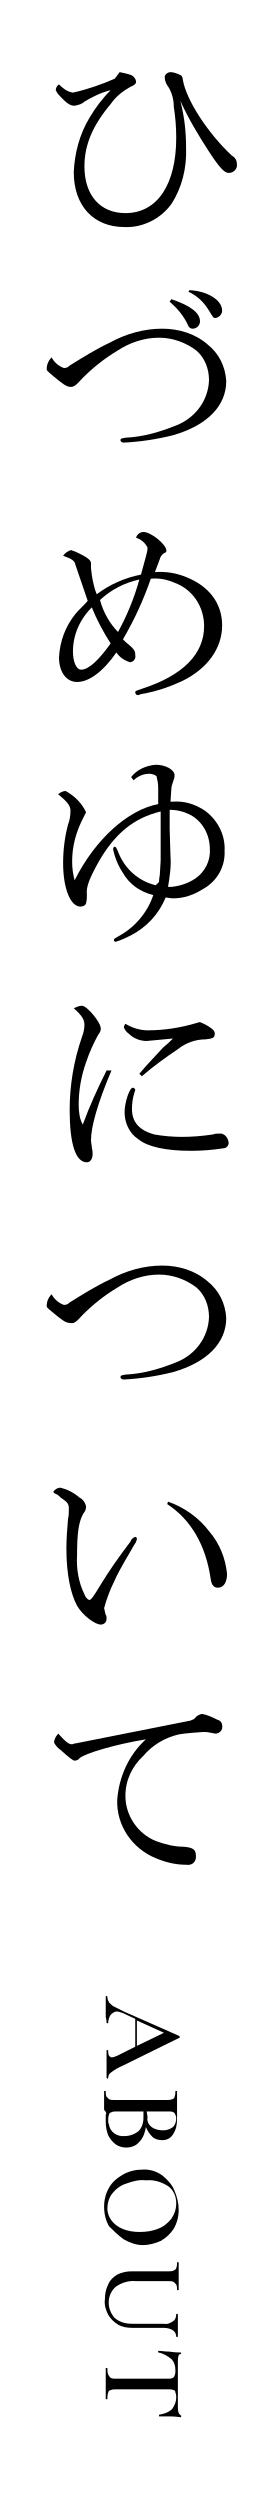
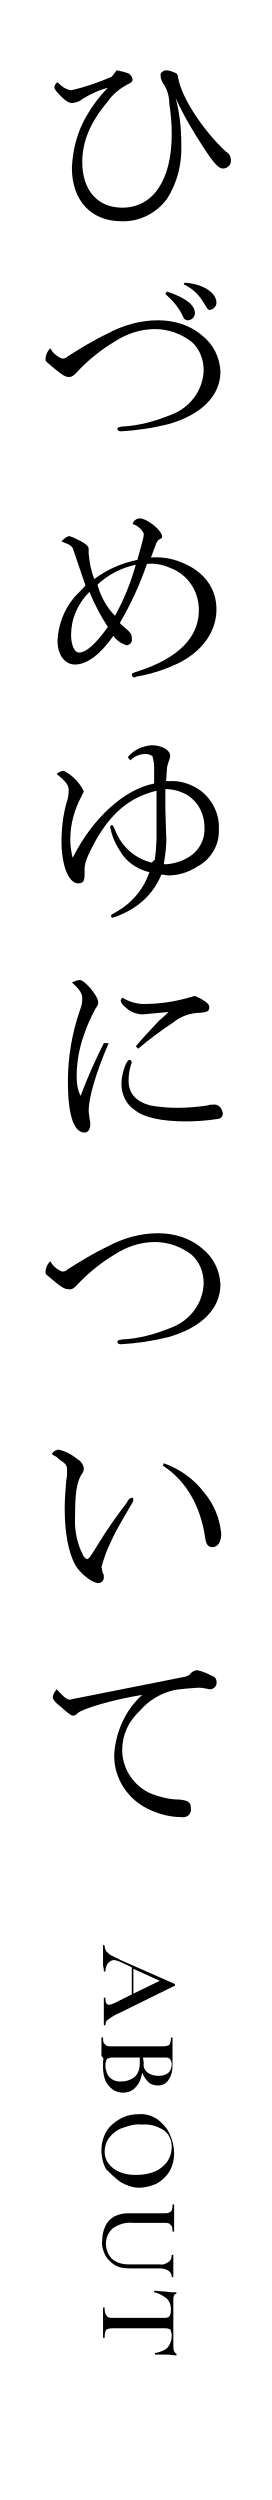
- <svg xmlns="http://www.w3.org/2000/svg" version="1.1" x="0" y="0" viewBox="0 0 34 305" width="34" height="305" style="enable-background:new 0 0 34 305" xml:space="preserve">
-   <style>.st0{fill-rule:evenodd;clip-rule:evenodd}</style>
-   <path class="st0" d="M13 246.8c0 .1 0 .1 0 0 .1.1.2 0 .2 0 0-.3.1-.7.3-1 .2-.2.5-.4.7-.4.3 0 .5.1.8.2l1.5.7v3.4l-2.2 1.1c-.2.1-.5.2-.7.2-.1 0-.2-.1-.3-.2-.1-.2-.1-.4-.1-.6 0 0 0-.1-.1-.1s-.1 0-.1.1v3.3l.1.1s.1 0 .1-.1c0-.3.1-.5.4-.7.4-.3.9-.6 1.4-.8l6.9-3.4s.1-.1 0-.1v-.1l-6.8-3-1.2-.6c-.2-.1-.4-.3-.6-.5-.1-.2-.2-.4-.2-.7l-.1-.1s-.1 0-.1.1v2.5c.1.3.1.6.1.7zm3.7-.3L20 248l-3.3 1.6v-3.1zM22.1 294.7c-.1 0-.2-.2-.3-.3-.1-.3-.1-.5-.1-.8V288c0-.5.1-.8.3-.8 0 0 .1 0 .1-.1 0 0 0-.1-.1-.1-.3 0-.7 0-1.3-.1-.6 0-1-.1-1.4-.1v.2c.6.1 1.1.4 1.6.8.4.4.5.9.5 1.4 0 .2 0 .4-.1.6 0 .1-.1.2-.2.3-.2.1-.4.1-.5.1h-6.5c-.2 0-.4 0-.6-.1-.1-.1-.2-.2-.3-.4-.1-.3-.1-.5-.1-.8h-.2v3.8h.2c0-.3 0-.5.1-.8 0-.1.1-.3.3-.3.2-.1.4-.1.6-.1h6.5c.2 0 .4 0 .6.1.1 0 .2.1.2.3.1.2.1.4.1.6 0 .5-.2 1-.5 1.4-.4.4-1 .6-1.6.7v.2h1.4c.6 0 1 .1 1.3.1v-.2c0 .1 0 .1 0 0 0 .1 0 0 0 0zM13.1 253.5v.1zM15.1 273.2c.7.4 1.5.7 2.3.7s1.5-.2 2.2-.5c.7-.4 1.2-.9 1.6-1.5.4-.7.6-1.5.6-2.3s-.2-1.6-.5-2.3c-.3-.8-.9-1.4-1.5-1.9-.7-.5-1.6-.8-2.5-.7-.8 0-1.6.2-2.3.6s-1.3.9-1.7 1.6-.6 1.5-.6 2.3c0 .9.2 1.7.6 2.4.5.5 1.1 1.1 1.8 1.6zm-2-3.8c0-.6.2-1.3.6-1.8.4-.5 1-1 1.7-1.2.8-.3 1.6-.5 2.4-.4 1-.1 1.9.2 2.7.7.7.5 1 1.3 1 2.1 0 .7-.2 1.3-.6 1.9-.4.5-1 1-1.6 1.2-.7.3-1.5.4-2.3.4-.7 0-1.4-.1-2.1-.4-.5-.2-1-.6-1.3-1-.3-.4-.5-.9-.5-1.5zM13.2 282.4c.3.5.7.9 1.2 1.2.5.3 1.1.4 1.8.4H20c.4 0 .8.1 1.1.3.3.2.4.5.4.8h.2V282.3h-.2c0 .4-.1.7-.4.9-.3.2-.7.4-1.1.3h-3.9c-.8 0-1.5-.2-2.1-.7-1-1.1-1-2.8.1-3.8.7-.5 1.6-.8 2.5-.7h4c.2 0 .4 0 .6.1l.3.3c.1.2.1.5.1.7h.2V276h-.2c0 .2 0 .5-.1.7 0 .1-.1.2-.3.3-.2.1-.4.1-.6.1h-4.5c-.6 0-1.2.1-1.8.4-.5.3-.9.7-1.1 1.2-.3.6-.4 1.2-.4 1.8-.1.7.1 1.3.4 1.9zM12.9 258v.9c0 .5.1 1.1.3 1.6.2.4.5.8.9 1.1.4.3.9.4 1.3.4.6 0 1.2-.2 1.6-.7.5-.5.7-1.2.8-1.8.2.5.5.9.8 1.2.3.3.8.4 1.2.4.5 0 1-.2 1.3-.7.4-.6.5-1.2.5-1.9V255.1h-.2c0 .2 0 .4-.1.7 0 .1-.1.3-.3.3-.2.1-.4.1-.6.1h-6.5c-.2 0-.4 0-.6-.1l-.3-.3c-.1-.2-.1-.4-.1-.7h-.2v2.3c.3.3.3.5.2.6zm5-.4h2.7c.3 0 .5 0 .7.2.1.2.2.4.2.6 0 .4-.1.8-.4 1.1-.4.3-.8.4-1.2.4-.5 0-1-.1-1.4-.4s-.6-.8-.5-1.2l-.1-.7zm-4.7 1.1c0-.2 0-.5.1-.7 0-.1.1-.3.3-.3.2-.1.3-.1.5-.1h3.4v.8c0 .6-.2 1.2-.6 1.6-.5.4-1.1.6-1.7.6-.9.1-1.8-.5-1.9-1.4-.1-.2-.1-.3-.1-.5zM28.9 20c0-.4-.2-.8-.6-1-2.9-2.7-5.6-6.8-6-9.3 0-.2-.1-.4-.2-.5-.4-.2-.9-.4-1.3-.4-.3 0-.6.2-.7.5v.1c0 .5.2.9.5 1.3.4.7.6 1.5.6 2.3.2 1.3.3 2.5.3 3.8 0 5.7-2.3 9.2-6.2 9.2-3.1 0-5-2.2-5-5.7 0-2.6 1-5 3.2-7.6.6-.9 1.5-1.6 2.4-2.1.5-.2.7-.4.7-.6 0-.3-.2-.6-.5-.8-.5-.2-1-.3-1.5-.4l-.6.8c-1.6.7-3.3 1.3-5.1 1.7-.7-.1-1.2-.5-1.7-1-.2.1-.4.4-.4.7.1.2.2.4.4.6 1 1.1 1.4 1.3 1.9 1.3.5-.1.9-.2 1.2-.5 1-.6 2-1.1 3.2-1.4-1 1-1.9 2.2-2.6 3.4-1.2 2-1.8 4.3-1.9 6.6 0 4.1 2.4 6.7 6.2 6.7 2.2.1 4.4-1 5.7-2.8 1.3-2 1.9-4.4 1.8-6.9 0-1.9-.2-3.8-.7-5.7 1 2.2 2.2 4.2 3.5 6.2s1.9 2.6 2.4 2.6c.6 0 1.1-.5 1-1.1 0 .1 0 0 0 0zM20.7 36.8c.9.8 1.7 1.7 2.2 2.8.1.3.3.5.6.5.5 0 .9-.4.9-.9 0-1-1.1-1.9-3.5-2.7l-.2.3zM25.5 37.9c.5.8.5.9.8.9.5-.1.8-.5.8-.9 0-1.3-1.8-2.4-4-2.5l-.1.2c1.1.5 1.9 1.3 2.5 2.3zM6.4 45.8c1.2 1 1.7 1.4 2.2 1.4.4 0 .6-.1 1.5-1.1 1.3-1.3 2.7-2.4 4.2-3.3 1.5-1 3.3-1.6 5.1-1.6 1.7 0 3.3.6 4.6 1.6 1 .9 1.5 2.2 1.5 3.6-.1 2.5-1.7 4.6-4 5.5-2 .8-4 1.4-6.2 1.5-.5.1-.6.1-.6.3s.2.3.4.3c2-.1 4-.4 6-.9 4.2-1.2 6.5-3.6 6.5-6.6-.1-1.8-.9-3.4-2.3-4.5-1.5-1.3-3.5-1.9-5.5-1.9-2.2 0-4.4.6-6.4 1.7-1.7.8-3.3 1.8-4.9 2.8-.2.2-.4.3-.7.3-.6-.2-1.2-.7-1.5-1.3-.4.4-.6.9-.6 1.4 0 .2 0 .2.7.8zM9.2 74.9c-1.2 1.5-1.9 3.3-2 5.3 0 1.8.9 3 2.2 3 1.5 0 3.2-1.3 4.8-3.6.4.6 1 1 1.7 1.2.4-.1.7-.4.6-.9 0-.5-.1-.7-1.2-1.6L15 78c1.4-2.4 2.5-4.8 3.4-7.4 1-.1 2 .1 2.9.5 2.2.8 3.6 2.9 3.6 5.3 0 3.4-2.6 6-7.5 7.6-.9.3-.9.3-.9.5 0 .1.1.3.3.3.1 0 .2 0 .3-.1.2 0 .4-.1.6-.1 1.5-.3 3-.8 4.5-1.5 3.1-1.5 4.9-4 4.9-6.8 0-2.7-1.6-4.8-4.4-5.9-1.2-.5-2.5-.7-3.8-.6l.6-1.6c.1-.4.4-.7.7-.8.1-.1.1-.1.1-.2 0-.8-1.9-2.3-2.8-2.3-.4 0-.8.3-.9.7.6.2 1.1.6 1.4 1.2 0 .4-.1.7-.2 1.1l-.6 2.2c-2 .4-3.8 1.2-5.4 2.4-.4-1-.6-2.1-.7-3.2V68.7c0-.4-.6-.8-1.9-1.4-.1 0-.2-.1-.3-.1s-.2-.1-.2-.1c-.4.1-.8.4-1 .7 1.1.4 1.4.6 1.5 1.1l1.5 4.4c-.4.5-1 1-1.5 1.6zm3-1.7c1.4-1.3 3-2.1 4.8-2.5-.6 2.2-1.5 4.4-2.6 6.4-1-1-1.8-2.4-2.2-3.9zm-1 .9c.6 1.5 1.4 3 2.3 4.4-1.5 2.1-2.7 3.2-3.6 3.2-.6 0-1-1-1-2.2 0-2 .8-3.9 2.3-5.4zM25 98.9c-1.2-.8-2.5-1.2-3.9-1.1h-.3l.1-1.5c0-.3.1-.6.2-.9s.2-.5.2-.8c0-.7-1.1-1.3-2.3-1.3-1.2.1-2.3.6-3 1.5l.3.4c.5-.5 1.2-.8 1.9-.8.3 0 .7.1.9.3.1.4.2.9.2 1.4v2c-3.7.7-7.7 4.3-10.2 9.3-.2-.8-.3-1.5-.3-2.3 0-1.9.5-3.7 1.4-5.4l.3-.6c-.5-1.1-1.4-2-2.5-2.6-.3 0-.7.2-.9.4 1.1.9 1.5 1.4 1.5 2s-.1 1.2-.3 1.7c-.4 1.5-.6 3.1-.6 4.7 0 3.1.9 5.3 2.1 5.3.3 0 .6-.1.7-.4.1-.4.1-.7.1-1.1-.1-.9.3-1.9 1.4-3.9 2-3.5 4.3-5.4 7.6-6.2v6l-.1 1.7c0 .1-.1.5-.1.9l-.4.4c-2.1-.5-3.8-2-4.6-4.1-.2-.5-.3-.6-.4-.6-.1 0-.2.1-.2.3.2 1 .6 2 1.2 2.9.8 1.4 2.1 2.3 3.7 2.7-.7 2.1-2.2 3.9-4.2 5-.5.3-.6.3-.6.5 0 .1.1.2.2.2.7-.2 1.3-.5 1.9-.8 1.9-1 3.4-2.6 4.2-4.6.3 0 .6.1.9.1 1.3 0 2.5-.4 3.6-1.1 1.7-.9 2.8-2.7 2.7-4.7.1-2-.9-3.8-2.4-4.9zm-1.2 8.3c-.9.6-1.9.9-2.9 1h-.4c.2-1.2.4-2.5.3-3.7l-.1-3.3v-2.4c.9 0 1.7.2 2.5.6 1.5.8 2.4 2.4 2.4 4.2.1 1.4-.6 2.8-1.8 3.6zM13 130.6c-1.1 2.2-2.1 4.4-2.9 6.6-.4-.7-.5-1.6-.5-2.4 0-1.8.3-3.5.9-5.2.4-1.2.9-2.3 1.5-3.4.2-.2.3-.5.3-.7 0-.8-1.7-2.8-2.3-2.8-.4 0-.7.2-1 .3 1 .9 1.3 1.4 1.3 2 0 .5-.1 1-.3 1.5-1 2.9-1.5 5.9-1.5 8.9 0 4.1.7 6.4 2.1 6.4.4 0 .7-.4.7-1 0-.2 0-.4-.1-.8 0-.3-.1-.6-.1-.9 0-1.6.8-4.5 2.5-8.5H13zM26.7 138.3c-.2 0-.5 0-.7.1-1.3.2-2.6.3-3.8.3-1.1 0-2.3-.1-3.4-.3-1.8-.5-2.7-1.5-2.7-3.1 0-.7.1-1.4.3-2 0-.1.1-.2.1-.3s-.1-.3-.3-.3c-.4 0-1 1.8-1 3 0 1.3.6 2.6 1.7 3.3 1.1.9 3.3 1.4 6.4 1.4 1.3 0 2.6-.1 3.9-.3.4 0 .7-.3.7-.7-.1-.7-.6-1.2-1.2-1.1zM17 131l.3.3c1.4-1.2 2.9-2.3 4.4-3.3 1-.8 2.2-1.2 3.4-1.2.9-.1 1.1-.2 1.1-.7 0-.3-.2-.5-.5-.7-.4-.3-.8-.5-1.3-.7-.2 0-.3.1-.4.1-2 .6-4 .9-6 .9-.9 0-1.9-.3-2.7-.8-.1.1-.1.2-.2.4.1.3.3.6.6.8.6.6 1.4.9 2.2.9 1.1-.1 2.2-.2 3.2-.3-.5.5-.6.6-1.2 1.1-.9 1-2 2.1-2.9 3.2zM10.1 160.4c1.3-1.3 2.7-2.4 4.2-3.3 1.5-1 3.3-1.6 5.1-1.6 1.7 0 3.3.6 4.6 1.6 1 .9 1.5 2.2 1.5 3.6-.1 2.5-1.7 4.6-4 5.5-2 .8-4 1.4-6.2 1.5-.5.1-.6.1-.6.3s.2.3.4.3c2-.1 4-.4 6-.9 4.2-1.2 6.5-3.6 6.5-6.6-.1-1.8-.9-3.4-2.3-4.5-1.5-1.3-3.5-1.9-5.5-1.9-2.2 0-4.4.6-6.4 1.7-1.7.8-3.3 1.8-4.9 2.8-.2.2-.4.3-.7.3-.6-.2-1.2-.7-1.5-1.3-.4.4-.6.9-.6 1.4 0 .2 0 .2.6.7 1.2 1 1.7 1.4 2.2 1.4.5.1.7 0 1.6-1zM6.9 182.3c.2.1.3.2.5.4.9.6 1 .8 1 1.4 0 .4 0 .8-.1 1.2-.1 1.2-.2 2.4-.2 3.6 0 3.1.5 5.5 1.3 7 .7 1.2 2.2 2.3 2.9 2.3.4 0 .7-.3.7-.7 0-.2 0-.4-.1-.5-.1-.2-.1-.5-.2-.8.3-1.1.7-2.2 1.2-3.2.5-1.1.6-1.3 2.4-4.4.2-.3.4-.6.4-.9 0-.1-.1-.2-.2-.2-.3.1-.5.3-.6.6-1.3 1.7-2.5 3.4-3.6 5.2-.9 1.5-1.2 1.9-1.4 1.9-.3-.1-.5-.4-.6-.7-.7-1.4-1-3.1-.9-4.7 0-2.8.2-4.2.8-5.2.2-.2.3-.5.3-.8-.1-.5-.4-.9-.8-1.1-.7-.6-1.5-1-2.3-1.2-.4 0-.7.2-.9.5.1.2.2.2.4.3zM20.5 183.2l-.1.3c2.9 1.9 4.7 5 5.3 9.1.1.8.4 1.1.9 1.1.7 0 1.1-.7 1.1-1.7-.2-1.9-.9-3.7-2.2-5.2-1.2-1.6-3-2.9-5-3.6zM26.5 209.8c-.6-.3-1.2-.6-1.9-.7-.3.1-.6.2-.8.5-.1.1-.2.2-.3.2-.1 0-.2.1-.2.1l-14.1 2.8c-.2 0-.3.1-.4.1-.4 0-.7-.2-1.7-1.3-.1.1-.2.3-.3.4-.1.2-.2.4-.2.7.2.4.5.7.8.9 1 .9 1.5 1.3 1.7 1.3s.5-.1.6-.3c.7-.6 4.4-1.7 8.1-2.3-2.1 1.9-3.3 4.6-3.5 7.4-.1 3.1 1.8 5.9 4.7 7.1 1.2.5 2.4.8 3.7.8.6.1 1.1-.2 1.2-.8v-.3c0-.8-.4-1-1.5-1.1-1.2 0-2.3-.3-3.4-.7-2.2-.9-3.7-3.1-3.7-5.5 0-1.9.8-3.6 2.2-4.9 1.1-1.3 2.6-2.2 4.3-2.6.4-.1 2.7-.3 3-.3.2 0 .5 0 .9.1.2 0 .4.1.6.1.4 0 .7-.3.8-.6.1-.7-.2-1-.6-1.1z" />
+ <svg xmlns="http://www.w3.org/2000/svg" viewBox="0 0 34 313" width="34" height="313" style="enable-background:new 0 0 34 313" xml:space="preserve">
+   <path d="M13 246.8c0 .1 0 .1 0 0 .1.1.2 0 .2 0 0-.3.1-.7.3-1 .2-.2.5-.4.7-.4.3 0 .5.1.8.2l1.5.7v3.4l-2.2 1.1c-.2.1-.5.2-.7.2-.1 0-.2-.1-.3-.2-.1-.2-.1-.4-.1-.6 0 0 0-.1-.1-.1s-.1 0-.1.1v3.3l.1.1s.1 0 .1-.1c0-.3.1-.5.4-.7.4-.3.9-.6 1.4-.8l6.9-3.4s.1-.1 0-.1v-.1l-6.8-3-1.2-.6c-.2-.1-.4-.3-.6-.5-.1-.2-.2-.4-.2-.7l-.1-.1s-.1 0-.1.1v2.5c.1.3.1.6.1.7zm3.7-.3L20 248l-3.3 1.6v-3.1zm5.4 48.2c-.1 0-.2-.2-.3-.3-.1-.3-.1-.5-.1-.8V288c0-.5.1-.8.3-.8 0 0 .1 0 .1-.1 0 0 0-.1-.1-.1-.3 0-.7 0-1.3-.1-.6 0-1-.1-1.4-.1v.2c.6.1 1.1.4 1.6.8.4.4.5.9.5 1.4 0 .2 0 .4-.1.6 0 .1-.1.2-.2.3-.2.1-.4.1-.5.1h-6.5c-.2 0-.4 0-.6-.1-.1-.1-.2-.2-.3-.4-.1-.3-.1-.5-.1-.8h-.2v3.8h.2c0-.3 0-.5.1-.8 0-.1.1-.3.3-.3.2-.1.4-.1.6-.1h6.5c.2 0 .4 0 .6.1.1 0 .2.1.2.3.1.2.1.4.1.6 0 .5-.2 1-.5 1.4-.4.4-1 .6-1.6.7v.2h1.4c.6 0 1 .1 1.3.1v-.2c0 .1 0 .1 0 0 0 .1 0 0 0 0zm-9-41.2v.1-.1zm2 19.7c.7.4 1.5.7 2.3.7s1.5-.2 2.2-.5c.7-.4 1.2-.9 1.6-1.5.4-.7.6-1.5.6-2.3s-.2-1.6-.5-2.3c-.3-.8-.9-1.4-1.5-1.9-.7-.5-1.6-.8-2.5-.7-.8 0-1.6.2-2.3.6s-1.3.9-1.7 1.6-.6 1.5-.6 2.3c0 .9.2 1.7.6 2.4.5.5 1.1 1.1 1.8 1.6zm-2-3.8c0-.6.2-1.3.6-1.8.4-.5 1-1 1.7-1.2.8-.3 1.6-.5 2.4-.4 1-.1 1.9.2 2.7.7.7.5 1 1.3 1 2.1 0 .7-.2 1.3-.6 1.9-.4.5-1 1-1.6 1.2-.7.3-1.5.4-2.3.4-.7 0-1.4-.1-2.1-.4-.5-.2-1-.6-1.3-1s-.5-.9-.5-1.5zm.1 13c.3.5.7.9 1.2 1.2.5.3 1.1.4 1.8.4H20c.4 0 .8.1 1.1.3.3.2.4.5.4.8h.2v-2.8h-.2c0 .4-.1.7-.4.9-.3.2-.7.4-1.1.3h-3.9c-.8 0-1.5-.2-2.1-.7-1-1.1-1-2.8.1-3.8.7-.5 1.6-.8 2.5-.7h4c.2 0 .4 0 .6.1l.3.3c.1.2.1.5.1.7h.2V276h-.2c0 .2 0 .5-.1.7 0 .1-.1.2-.3.3-.2.1-.4.1-.6.1h-4.5c-.6 0-1.2.1-1.8.4-.5.3-.9.7-1.1 1.2-.3.6-.4 1.2-.4 1.8-.1.7.1 1.3.4 1.9zm-.3-24.4v.9c0 .5.1 1.1.3 1.6.2.4.5.8.9 1.1.4.3.9.4 1.3.4.6 0 1.2-.2 1.6-.7.5-.5.7-1.2.8-1.8.2.5.5.9.8 1.2.3.3.8.4 1.2.4.5 0 1-.2 1.3-.7.4-.6.5-1.2.5-1.9v-3.4h-.2c0 .2 0 .4-.1.7 0 .1-.1.3-.3.3-.2.1-.4.1-.6.1h-6.5c-.2 0-.4 0-.6-.1l-.3-.3c-.1-.2-.1-.4-.1-.7h-.2v2.3c.3.3.3.5.2.6zm5-.4h2.7c.3 0 .5 0 .7.2.1.2.2.4.2.6 0 .4-.1.8-.4 1.1-.4.3-.8.4-1.2.4-.5 0-1-.1-1.4-.4s-.6-.8-.5-1.2l-.1-.7zm-4.7 1.1c0-.2 0-.5.1-.7 0-.1.1-.3.3-.3.2-.1.3-.1.5-.1h3.4v.8c0 .6-.2 1.2-.6 1.6-.5.4-1.1.6-1.7.6-.9.1-1.8-.5-1.9-1.4-.1-.2-.1-.3-.1-.5zM28.9 20c0-.4-.2-.8-.6-1-2.9-2.7-5.6-6.8-6-9.3 0-.2-.1-.4-.2-.5-.4-.2-.9-.4-1.3-.4-.3 0-.6.2-.7.5v.1c0 .5.2.9.5 1.3.4.7.6 1.5.6 2.3.2 1.3.3 2.5.3 3.8 0 5.7-2.3 9.2-6.2 9.2-3.1 0-5-2.2-5-5.7 0-2.6 1-5 3.2-7.6.6-.9 1.5-1.6 2.4-2.1.5-.2.7-.4.7-.6 0-.3-.2-.6-.5-.8-.5-.2-1-.3-1.5-.4l-.6.8c-1.6.7-3.3 1.3-5.1 1.7-.7-.1-1.2-.5-1.7-1-.2.1-.4.4-.4.7.1.2.2.4.4.6 1 1.1 1.4 1.3 1.9 1.3.5-.1.9-.2 1.2-.5 1-.6 2-1.1 3.2-1.4-1 1-1.9 2.2-2.6 3.4-1.2 2-1.8 4.3-1.9 6.6 0 4.1 2.4 6.7 6.2 6.7 2.2.1 4.4-1 5.7-2.8 1.3-2 1.9-4.4 1.8-6.9 0-1.9-.2-3.8-.7-5.7 1 2.2 2.2 4.2 3.5 6.2s1.9 2.6 2.4 2.6c.6 0 1.1-.5 1-1.1 0 .1 0 0 0 0zm-8.2 16.8c.9.8 1.7 1.7 2.2 2.8.1.3.3.5.6.5.5 0 .9-.4.9-.9 0-1-1.1-1.9-3.5-2.7l-.2.3zm4.8 1.1c.5.8.5.9.8.9.5-.1.8-.5.8-.9 0-1.3-1.8-2.4-4-2.5l-.1.2c1.1.5 1.9 1.3 2.5 2.3zM6.4 45.8c1.2 1 1.7 1.4 2.2 1.4.4 0 .6-.1 1.5-1.1 1.3-1.3 2.7-2.4 4.2-3.3 1.5-1 3.3-1.6 5.1-1.6 1.7 0 3.3.6 4.6 1.6 1 .9 1.5 2.2 1.5 3.6-.1 2.5-1.7 4.6-4 5.5-2 .8-4 1.4-6.2 1.5-.5.1-.6.1-.6.3s.2.3.4.3c2-.1 4-.4 6-.9 4.2-1.2 6.5-3.6 6.5-6.6-.1-1.8-.9-3.4-2.3-4.5-1.5-1.3-3.5-1.9-5.5-1.9-2.2 0-4.4.6-6.4 1.7-1.7.8-3.3 1.8-4.9 2.8-.2.2-.4.3-.7.3-.6-.2-1.2-.7-1.5-1.3-.4.4-.6.9-.6 1.4 0 .2 0 .2.7.8zm2.8 29.1c-1.2 1.5-1.9 3.3-2 5.3 0 1.8.9 3 2.2 3 1.5 0 3.2-1.3 4.8-3.6.4.6 1 1 1.7 1.2.4-.1.7-.4.6-.9 0-.5-.1-.7-1.2-1.6L15 78c1.4-2.4 2.5-4.8 3.4-7.4 1-.1 2 .1 2.9.5 2.2.8 3.6 2.9 3.6 5.3 0 3.4-2.6 6-7.5 7.6-.9.3-.9.3-.9.5 0 .1.1.3.3.3.1 0 .2 0 .3-.1.2 0 .4-.1.6-.1 1.5-.3 3-.8 4.5-1.5 3.1-1.5 4.9-4 4.9-6.8 0-2.7-1.6-4.8-4.4-5.9-1.2-.5-2.5-.7-3.8-.6l.6-1.6c.1-.4.4-.7.7-.8.1-.1.1-.1.1-.2 0-.8-1.9-2.3-2.8-2.3-.4 0-.8.3-.9.7.6.2 1.1.6 1.4 1.2 0 .4-.1.7-.2 1.1l-.6 2.2c-2 .4-3.8 1.2-5.4 2.4-.4-1-.6-2.1-.7-3.2v-.6c0-.4-.6-.8-1.9-1.4-.1 0-.2-.1-.3-.1s-.2-.1-.2-.1c-.4.1-.8.4-1 .7 1.1.4 1.4.6 1.5 1.1l1.5 4.4c-.4.5-1 1-1.5 1.6zm3-1.7c1.4-1.3 3-2.1 4.8-2.5-.6 2.2-1.5 4.4-2.6 6.4-1-1-1.8-2.4-2.2-3.9zm-1 .9c.6 1.5 1.4 3 2.3 4.4-1.5 2.1-2.7 3.2-3.6 3.2-.6 0-1-1-1-2.2 0-2 .8-3.9 2.3-5.4zM25 98.9c-1.2-.8-2.5-1.2-3.9-1.1h-.3l.1-1.5c0-.3.1-.6.2-.9s.2-.5.2-.8c0-.7-1.1-1.3-2.3-1.3-1.2.1-2.3.6-3 1.5l.3.4c.5-.5 1.2-.8 1.9-.8.3 0 .7.1.9.3.1.4.2.9.2 1.4v2c-3.7.7-7.7 4.3-10.2 9.3-.2-.8-.3-1.5-.3-2.3 0-1.9.5-3.7 1.4-5.4l.3-.6c-.5-1.1-1.4-2-2.5-2.6-.3 0-.7.2-.9.4 1.1.9 1.5 1.4 1.5 2s-.1 1.2-.3 1.7c-.4 1.5-.6 3.1-.6 4.7 0 3.1.9 5.3 2.1 5.3.3 0 .6-.1.7-.4.1-.4.1-.7.1-1.1-.1-.9.3-1.9 1.4-3.9 2-3.5 4.3-5.4 7.6-6.2v6l-.1 1.7c0 .1-.1.5-.1.9l-.4.4c-2.1-.5-3.8-2-4.6-4.1-.2-.5-.3-.6-.4-.6-.1 0-.2.1-.2.3.2 1 .6 2 1.2 2.9.8 1.4 2.1 2.3 3.7 2.7-.7 2.1-2.2 3.9-4.2 5-.5.3-.6.3-.6.5 0 .1.1.2.2.2.7-.2 1.3-.5 1.9-.8 1.9-1 3.4-2.6 4.2-4.6.3 0 .6.1.9.1 1.3 0 2.5-.4 3.6-1.1 1.7-.9 2.8-2.7 2.7-4.7.1-2-.9-3.8-2.4-4.9zm-1.2 8.3c-.9.6-1.9.9-2.9 1h-.4c.2-1.2.4-2.5.3-3.7l-.1-3.3v-2.4c.9 0 1.7.2 2.5.6 1.5.8 2.4 2.4 2.4 4.2.1 1.4-.6 2.8-1.8 3.6zM13 130.6c-1.1 2.2-2.1 4.4-2.9 6.6-.4-.7-.5-1.6-.5-2.4 0-1.8.3-3.5.9-5.2.4-1.2.9-2.3 1.5-3.4.2-.2.3-.5.3-.7 0-.8-1.7-2.8-2.3-2.8-.4 0-.7.2-1 .3 1 .9 1.3 1.4 1.3 2 0 .5-.1 1-.3 1.5-1 2.9-1.5 5.9-1.5 8.9 0 4.1.7 6.4 2.1 6.4.4 0 .7-.4.7-1 0-.2 0-.4-.1-.8 0-.3-.1-.6-.1-.9 0-1.6.8-4.5 2.5-8.5H13zm13.7 7.7c-.2 0-.5 0-.7.1-1.3.2-2.6.3-3.8.3-1.1 0-2.3-.1-3.4-.3-1.8-.5-2.7-1.5-2.7-3.1 0-.7.1-1.4.3-2 0-.1.1-.2.1-.3s-.1-.3-.3-.3c-.4 0-1 1.8-1 3 0 1.3.6 2.6 1.7 3.3 1.1.9 3.3 1.4 6.4 1.4 1.3 0 2.6-.1 3.9-.3.4 0 .7-.3.7-.7-.1-.7-.6-1.2-1.2-1.1zM17 131l.3.3c1.4-1.2 2.9-2.3 4.4-3.3 1-.8 2.2-1.2 3.4-1.2.9-.1 1.1-.2 1.1-.7 0-.3-.2-.5-.5-.7-.4-.3-.8-.5-1.3-.7-.2 0-.3.1-.4.1-2 .6-4 .9-6 .9-.9 0-1.9-.3-2.7-.8-.1.1-.1.2-.2.4.1.3.3.6.6.8.6.6 1.4.9 2.2.9 1.1-.1 2.2-.2 3.2-.3-.5.5-.6.6-1.2 1.1-.9 1-2 2.1-2.9 3.2zm-6.9 29.4c1.3-1.3 2.7-2.4 4.2-3.3 1.5-1 3.3-1.6 5.1-1.6 1.7 0 3.3.6 4.6 1.6 1 .9 1.5 2.2 1.5 3.6-.1 2.5-1.7 4.6-4 5.5-2 .8-4 1.4-6.2 1.5-.5.1-.6.1-.6.3s.2.3.4.3c2-.1 4-.4 6-.9 4.2-1.2 6.5-3.6 6.5-6.6-.1-1.8-.9-3.4-2.3-4.5-1.5-1.3-3.5-1.9-5.5-1.9-2.2 0-4.4.6-6.4 1.7-1.7.8-3.3 1.8-4.9 2.8-.2.2-.4.3-.7.3-.6-.2-1.2-.7-1.5-1.3-.4.4-.6.9-.6 1.4 0 .2 0 .2.6.7 1.2 1 1.7 1.4 2.2 1.4.5.1.7 0 1.6-1zm-3.2 21.9c.2.1.3.2.5.4.9.6 1 .8 1 1.4 0 .4 0 .8-.1 1.2-.1 1.2-.2 2.4-.2 3.6 0 3.1.5 5.5 1.3 7 .7 1.2 2.2 2.3 2.9 2.3.4 0 .7-.3.7-.7 0-.2 0-.4-.1-.5-.1-.2-.1-.5-.2-.8.3-1.1.7-2.2 1.2-3.2.5-1.1.6-1.3 2.4-4.4.2-.3.4-.6.4-.9 0-.1-.1-.2-.2-.2-.3.1-.5.3-.6.6-1.3 1.7-2.5 3.4-3.6 5.2-.9 1.5-1.2 1.9-1.4 1.9-.3-.1-.5-.4-.6-.7-.7-1.4-1-3.1-.9-4.7 0-2.8.2-4.2.8-5.2.2-.2.3-.5.3-.8-.1-.5-.4-.9-.8-1.1-.7-.6-1.5-1-2.3-1.2-.4 0-.7.2-.9.5.1.2.2.2.4.3zm13.6.9-.1.3c2.9 1.9 4.7 5 5.3 9.1.1.8.4 1.1.9 1.1.7 0 1.1-.7 1.1-1.7-.2-1.9-.9-3.7-2.2-5.2-1.2-1.6-3-2.9-5-3.6zm6 26.6c-.6-.3-1.2-.6-1.9-.7-.3.1-.6.2-.8.5-.1.1-.2.2-.3.2-.1 0-.2.1-.2.1l-14.1 2.8c-.2 0-.3.1-.4.1-.4 0-.7-.2-1.7-1.3-.1.1-.2.3-.3.4-.1.2-.2.4-.2.7.2.4.5.7.8.9 1 .9 1.5 1.3 1.7 1.3s.5-.1.6-.3c.7-.6 4.4-1.7 8.1-2.3-2.1 1.9-3.3 4.6-3.5 7.4-.1 3.1 1.8 5.9 4.7 7.1 1.2.5 2.4.8 3.7.8.6.1 1.1-.2 1.2-.8v-.3c0-.8-.4-1-1.5-1.1-1.2 0-2.3-.3-3.4-.7-2.2-.9-3.7-3.1-3.7-5.5 0-1.9.8-3.6 2.2-4.9 1.1-1.3 2.6-2.2 4.3-2.6.4-.1 2.7-.3 3-.3.2 0 .5 0 .9.1.2 0 .4.1.6.1.4 0 .7-.3.8-.6.1-.7-.2-1-.6-1.1z" style="fill-rule:evenodd;clip-rule:evenodd" />
</svg>
